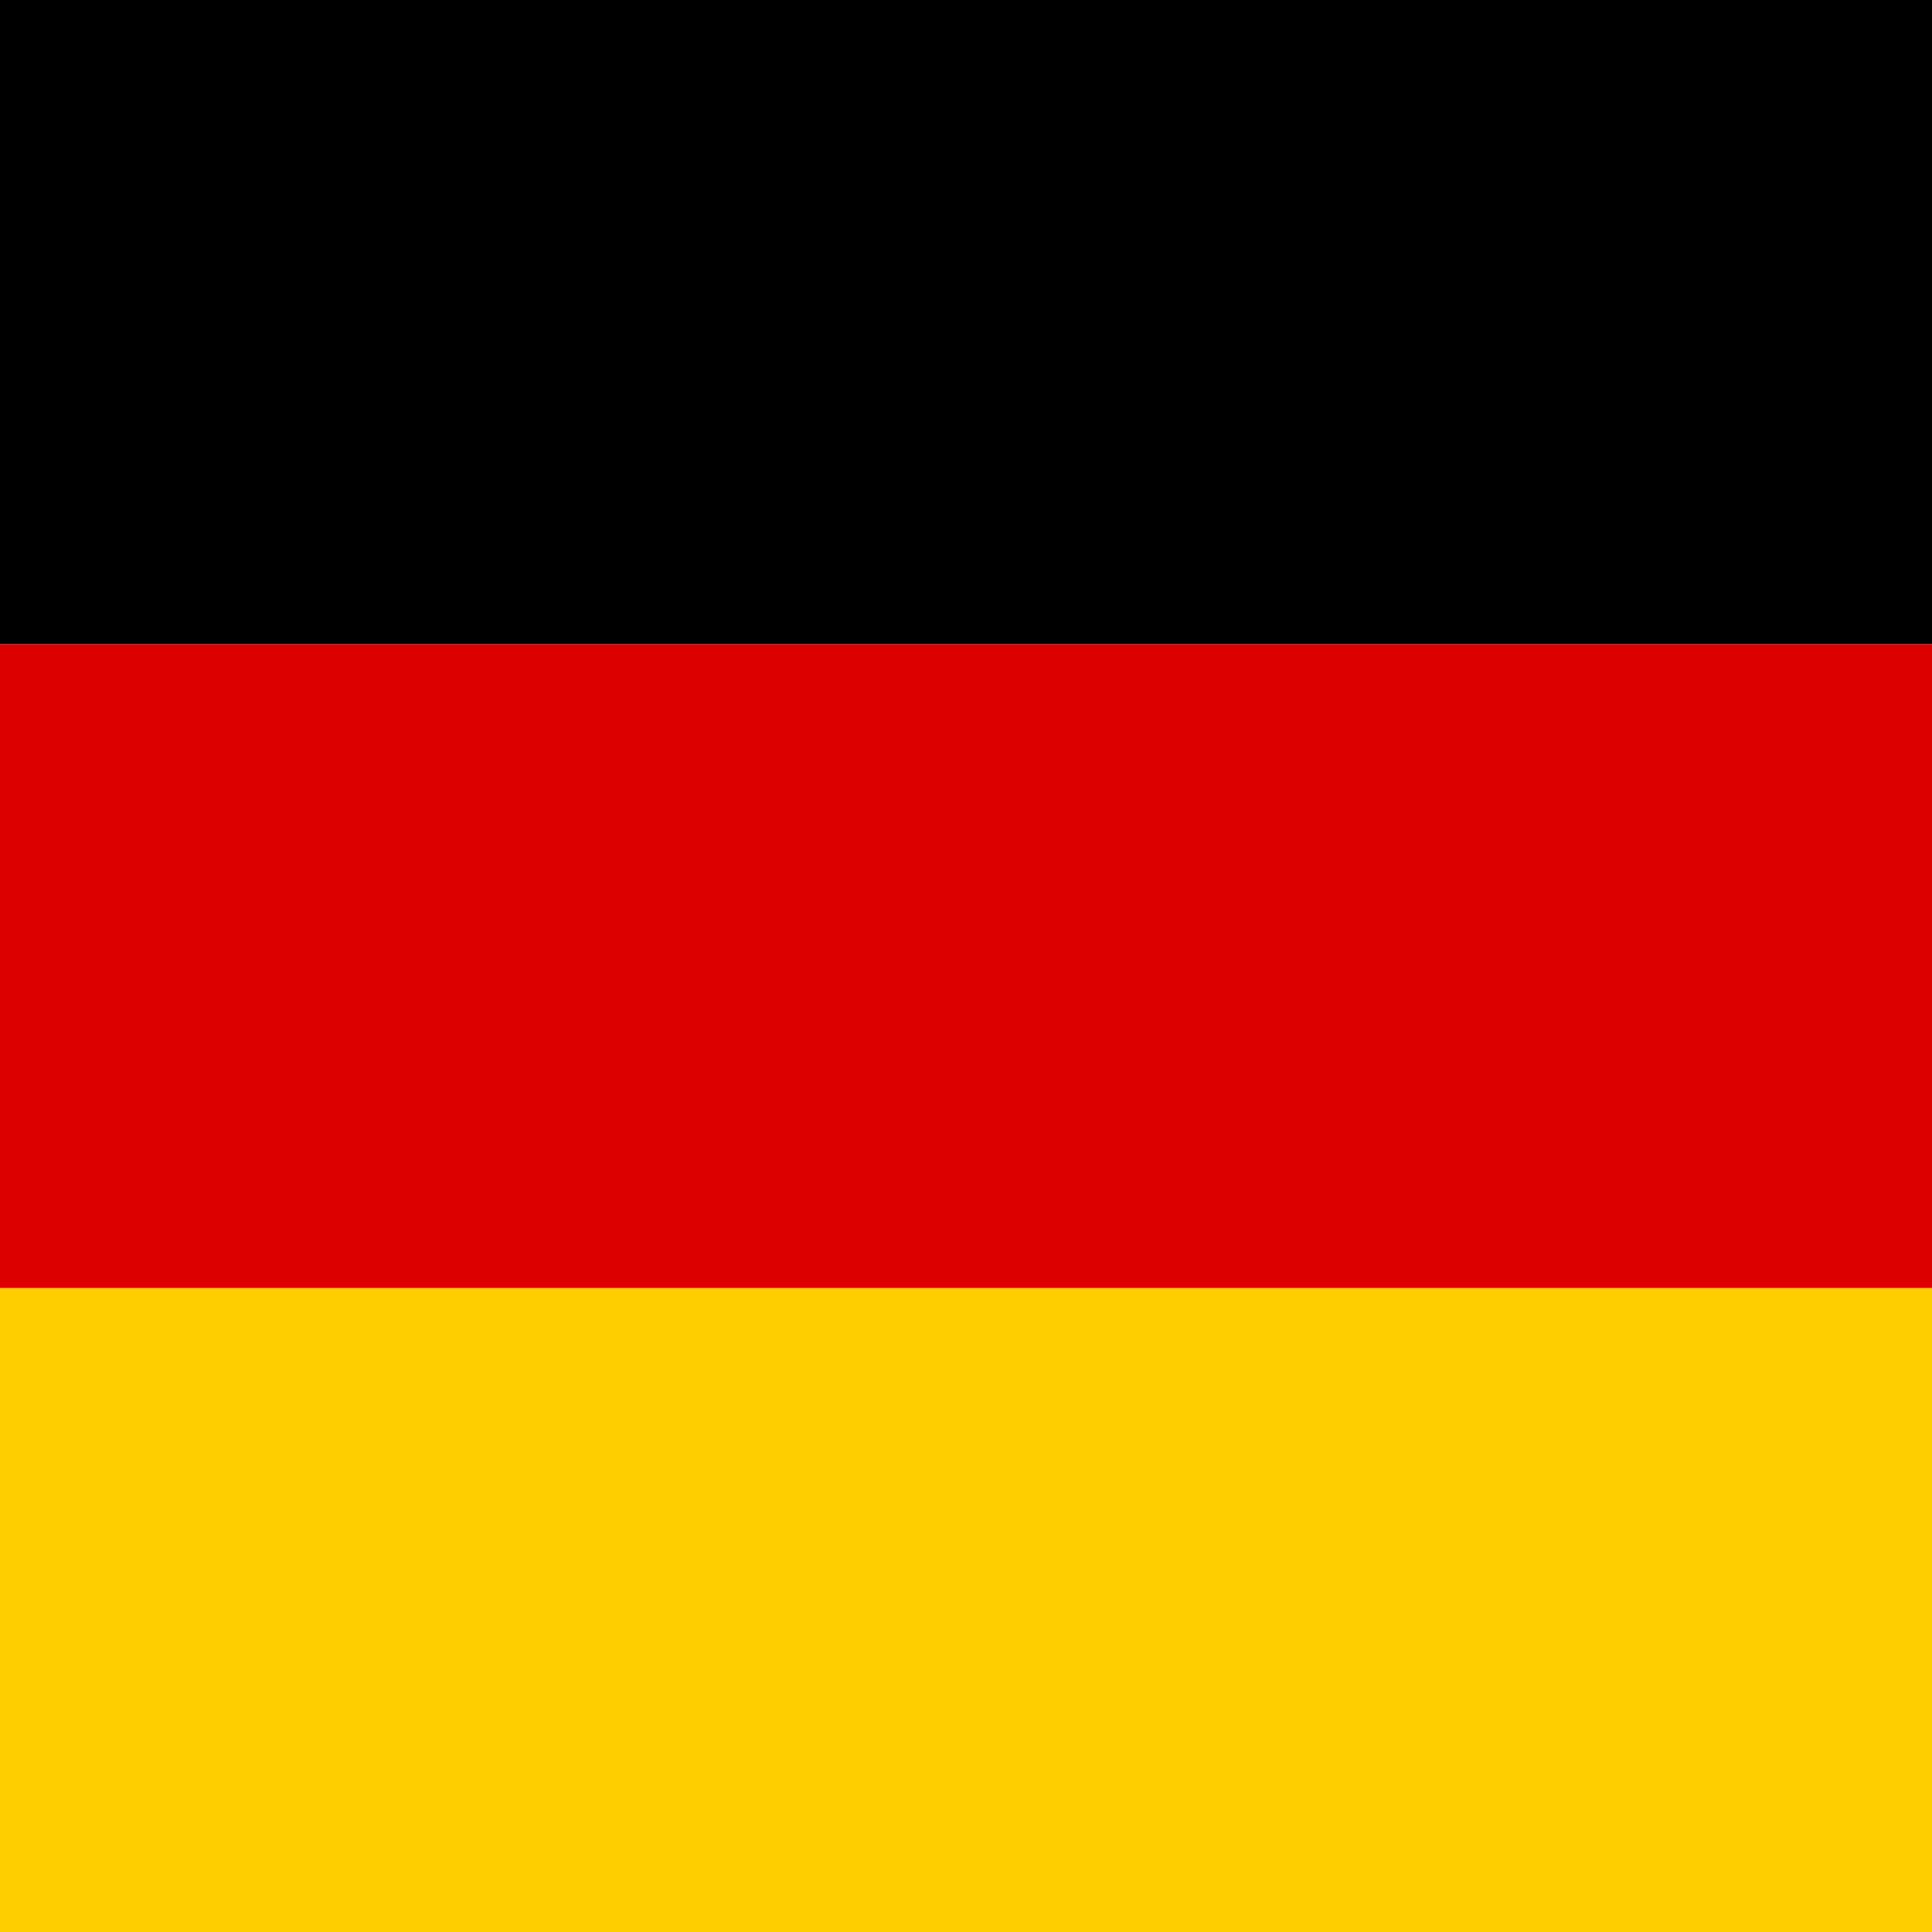
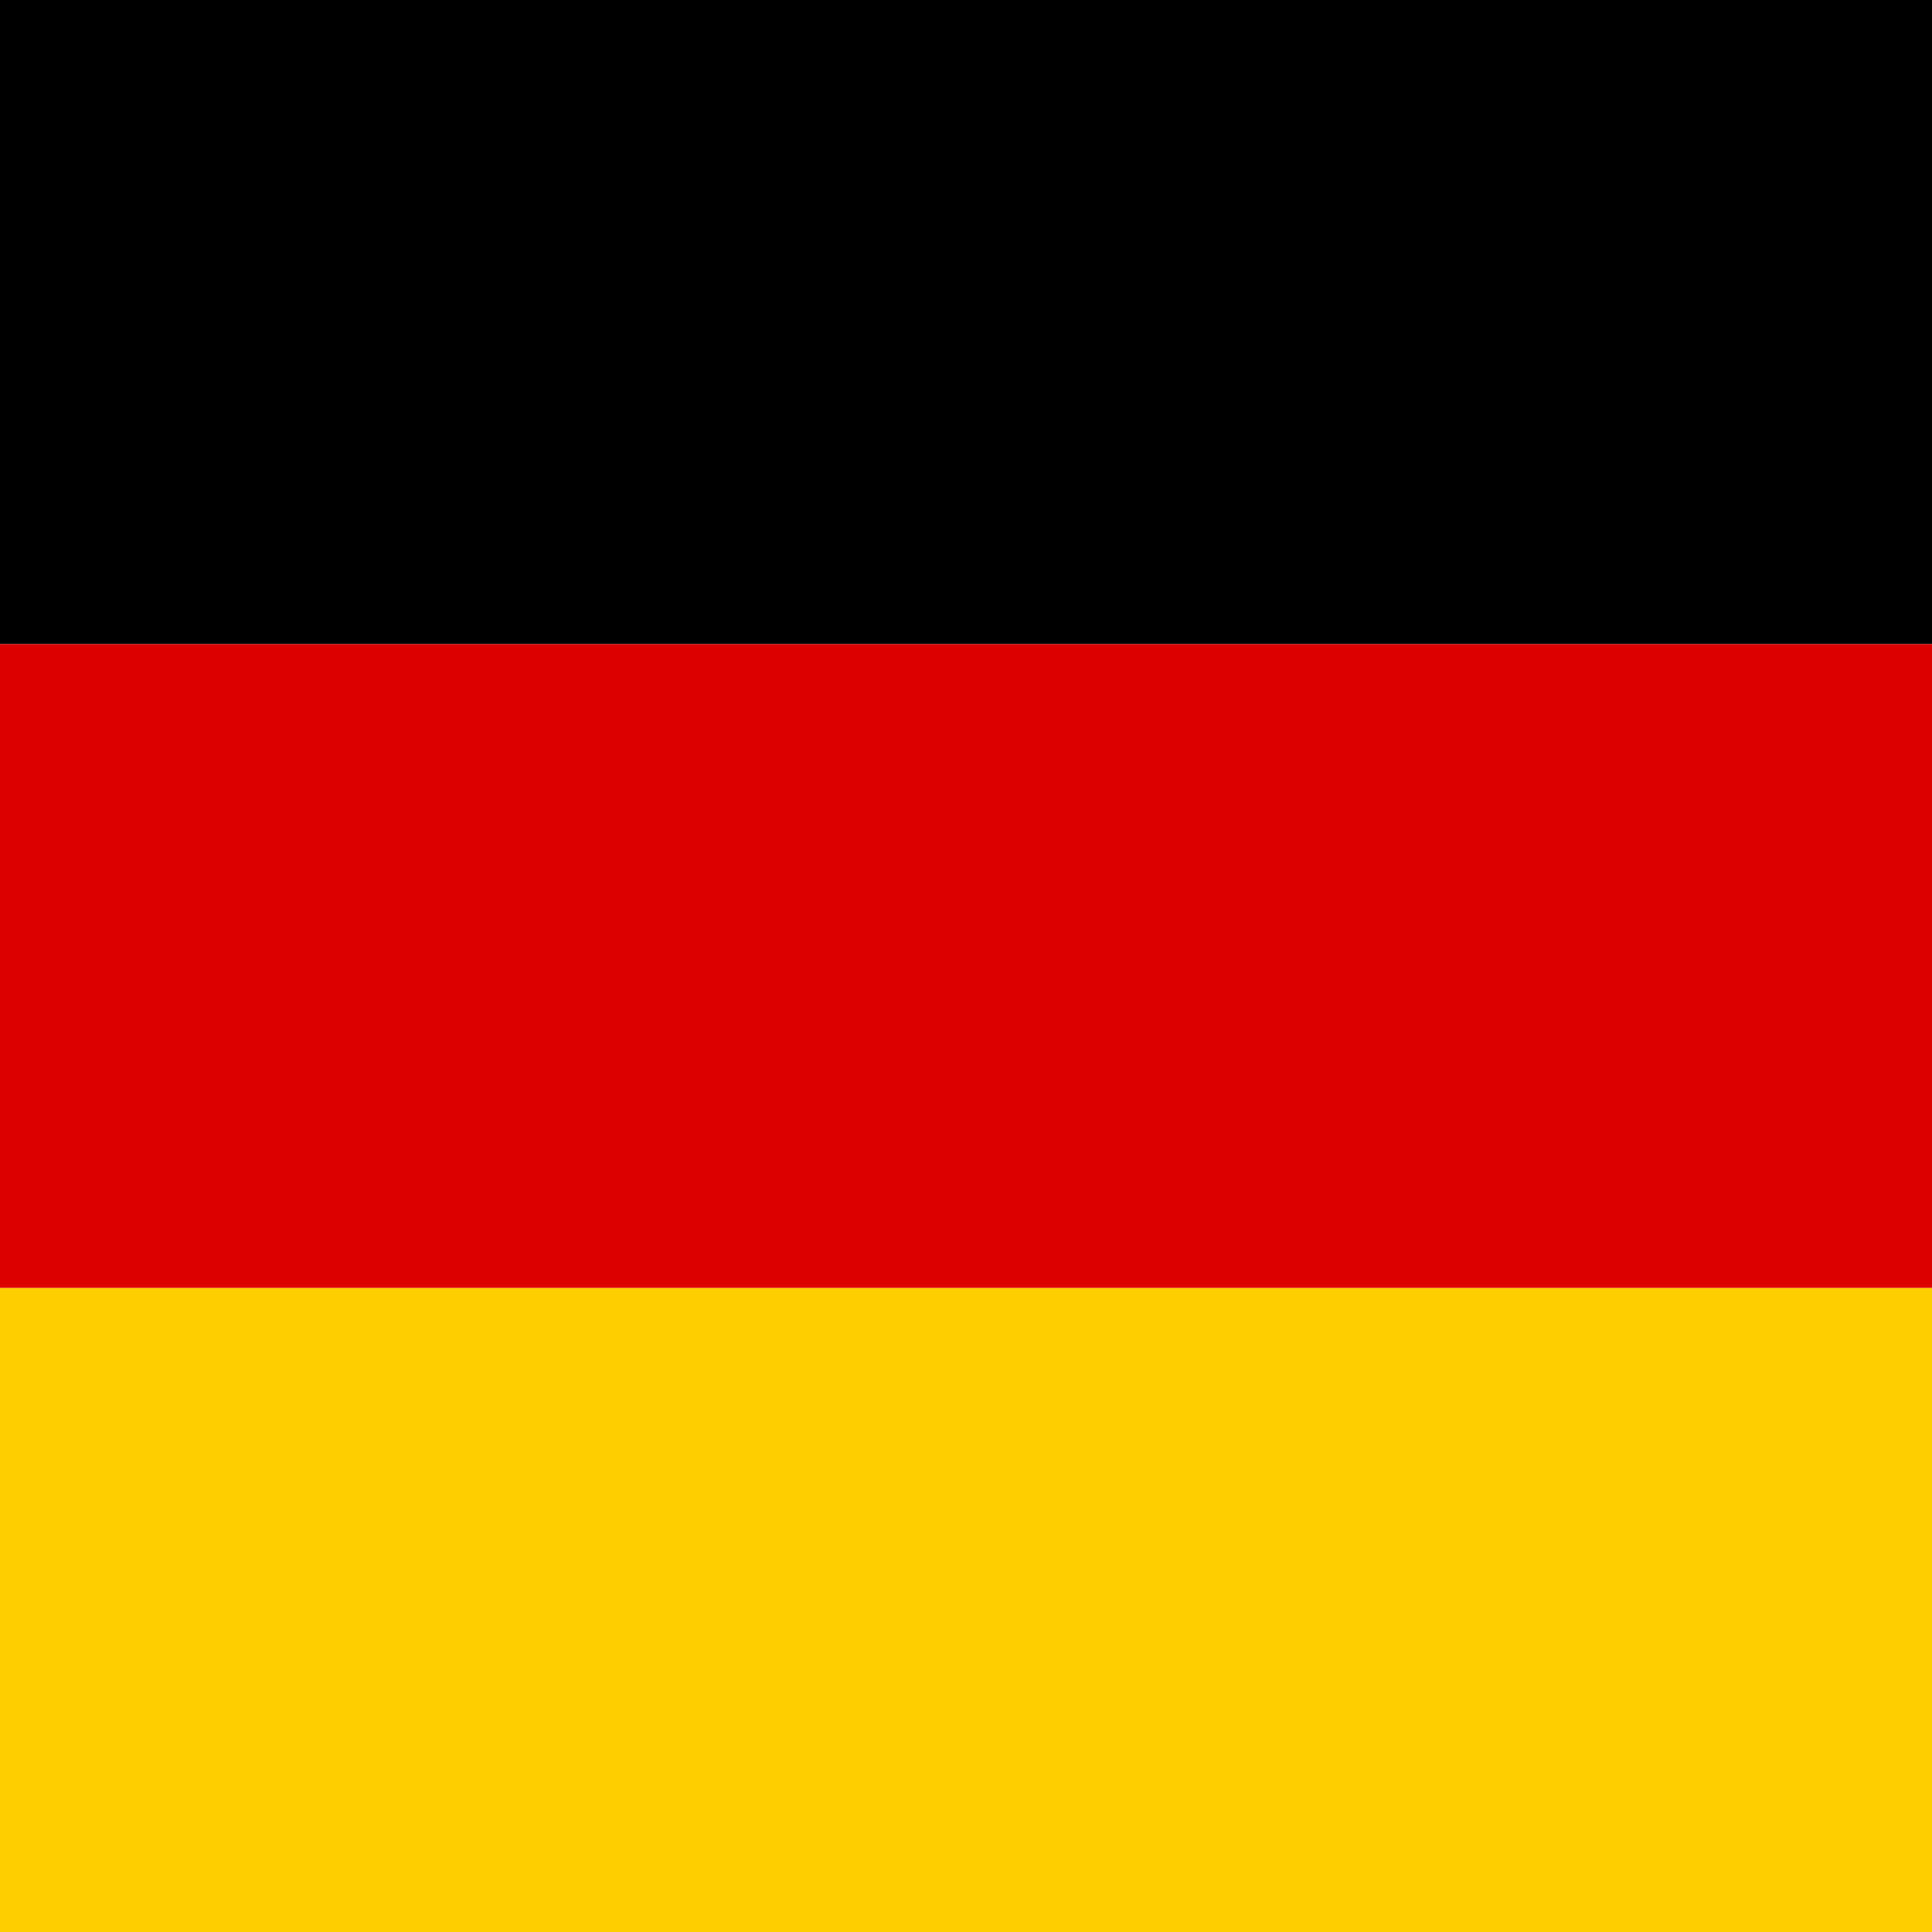
- <svg xmlns="http://www.w3.org/2000/svg" id="flag-icon-css-de" width="512" height="512">
-   <path fill="#ffce00" d="M0 341.338h512.005v170.67H0z" />
-   <path d="M0 0h512.005v170.67H0z" />
-   <path fill="#d00" d="M0 170.67h512.005v170.668H0z" />
+ <svg xmlns="http://www.w3.org/2000/svg" id="flag-icon-css-de" viewBox="0 0 512 512">
+   <path fill="#ffce00" d="M0 341.3h512V512H0z" />
+   <path d="M0 0h512v170.7H0z" />
+   <path fill="#d00" d="M0 170.7h512v170.6H0z" />
</svg>
